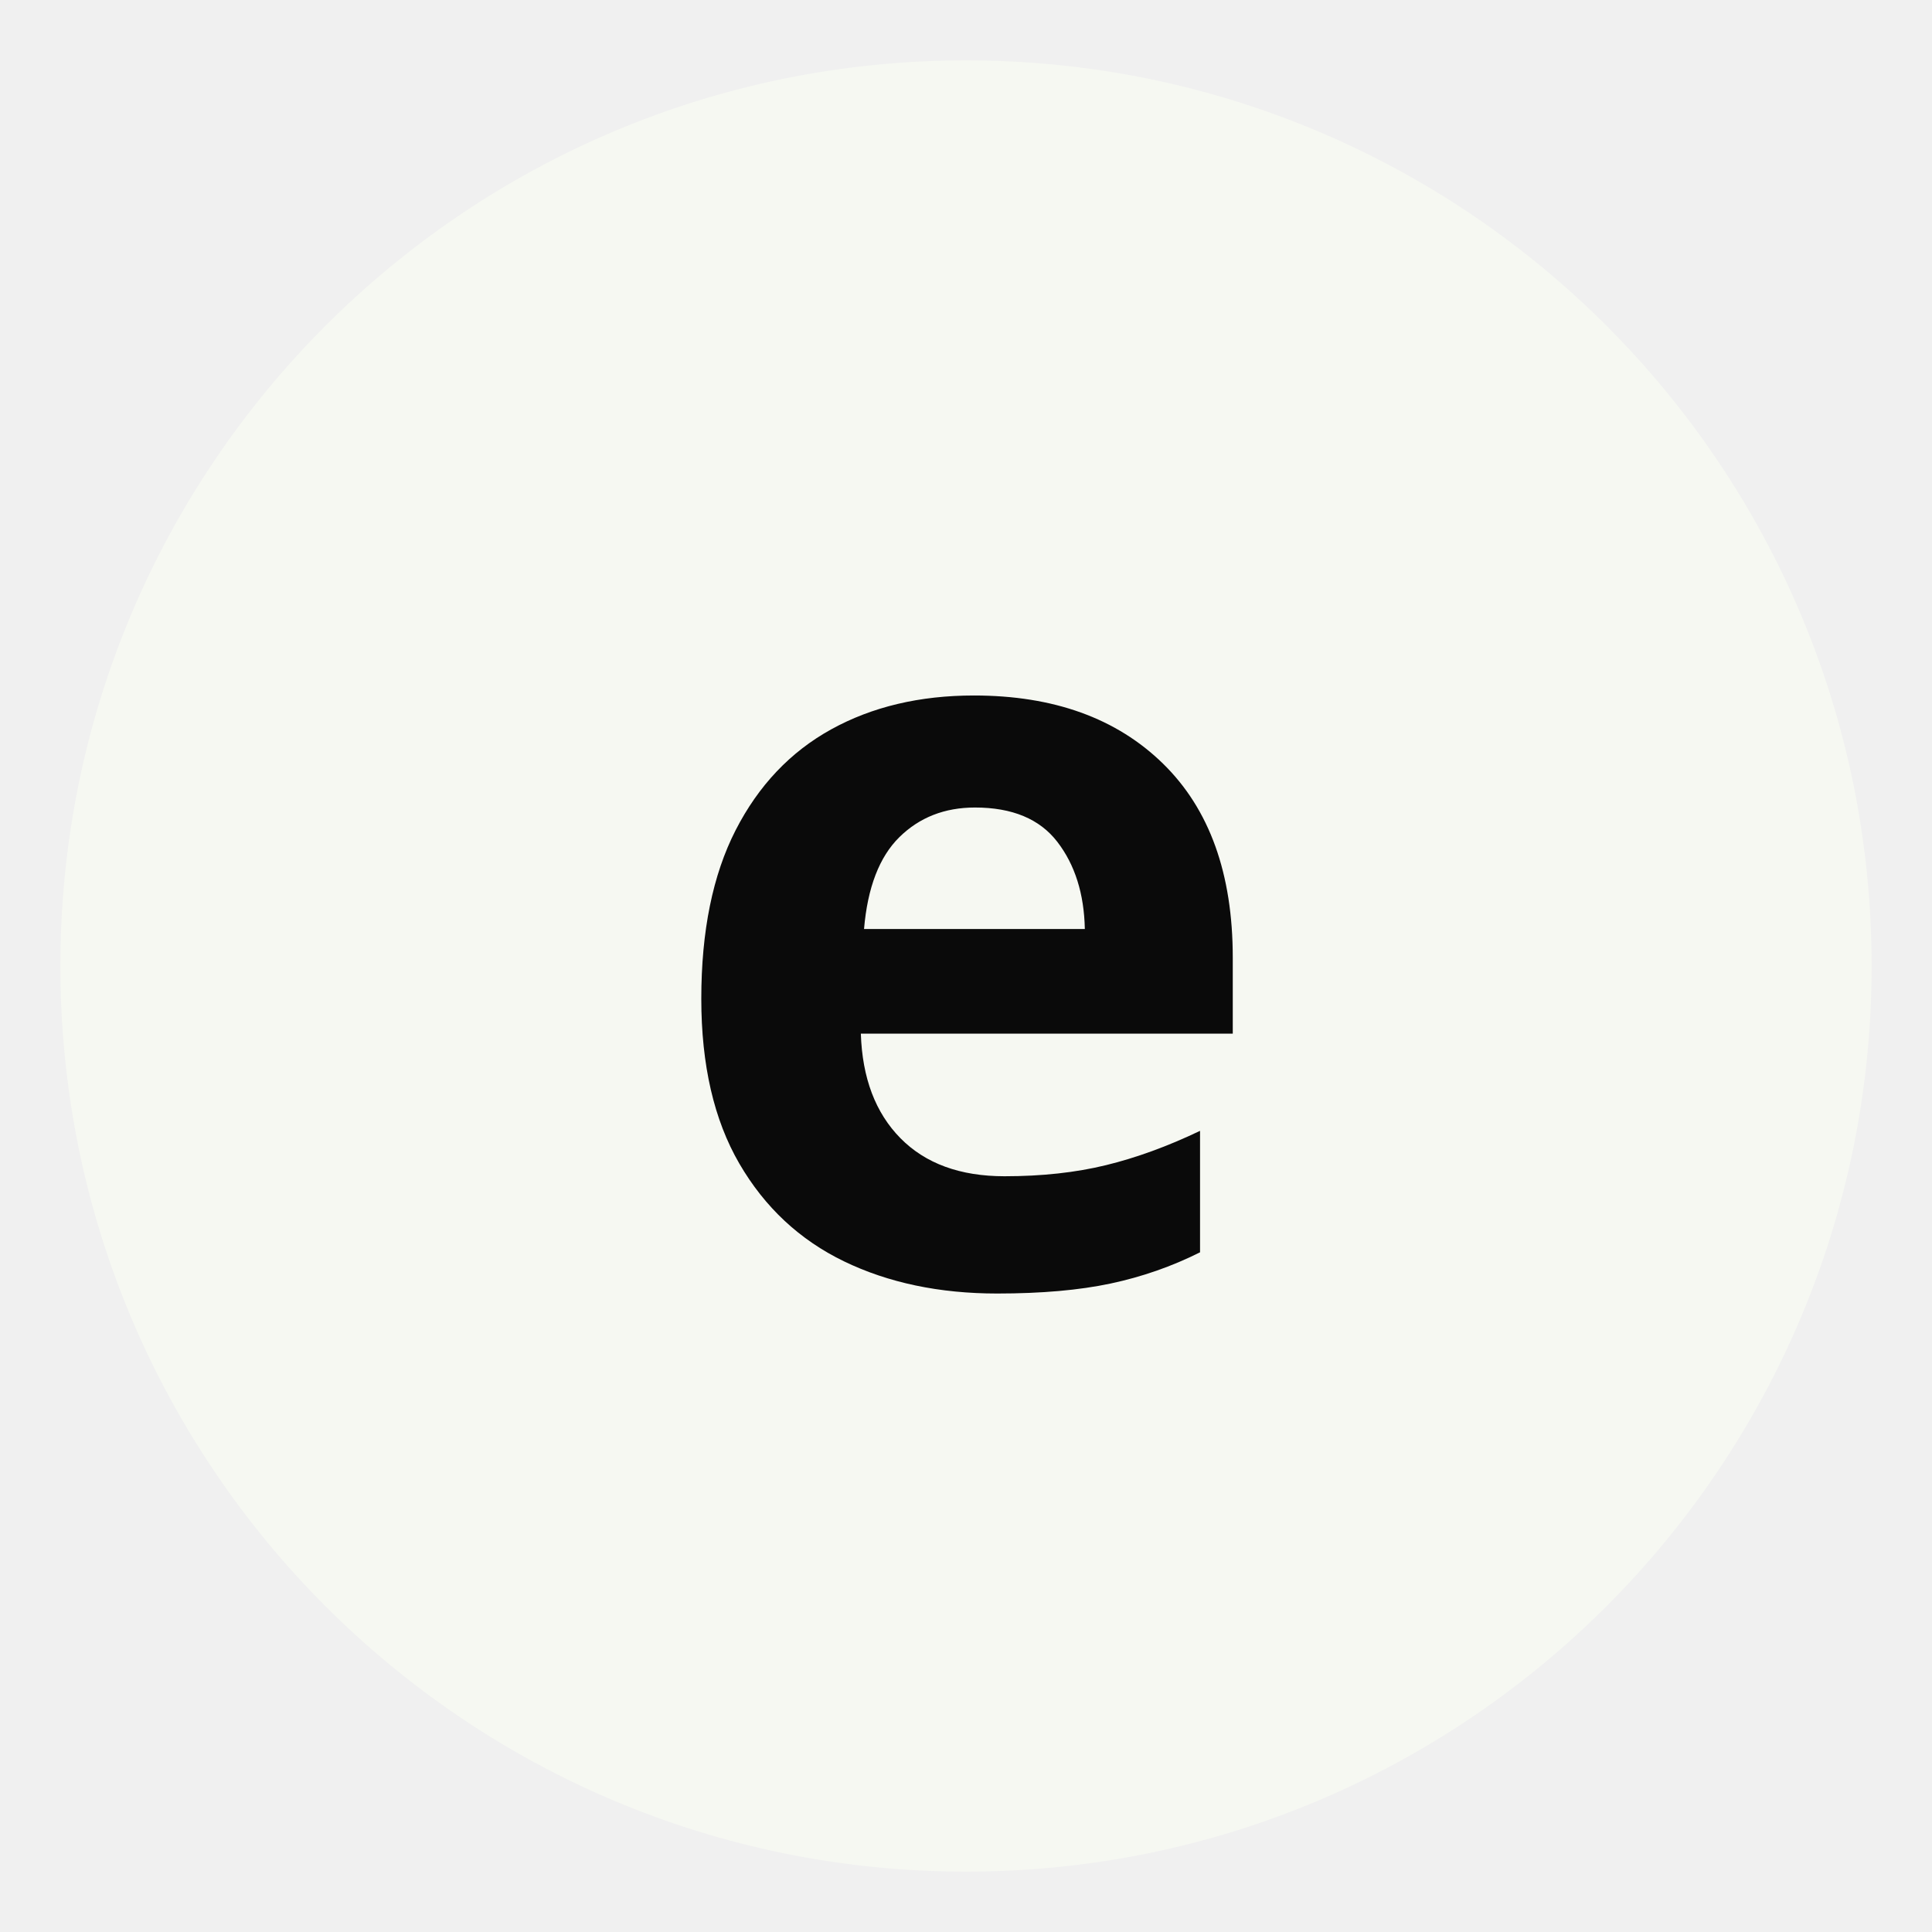
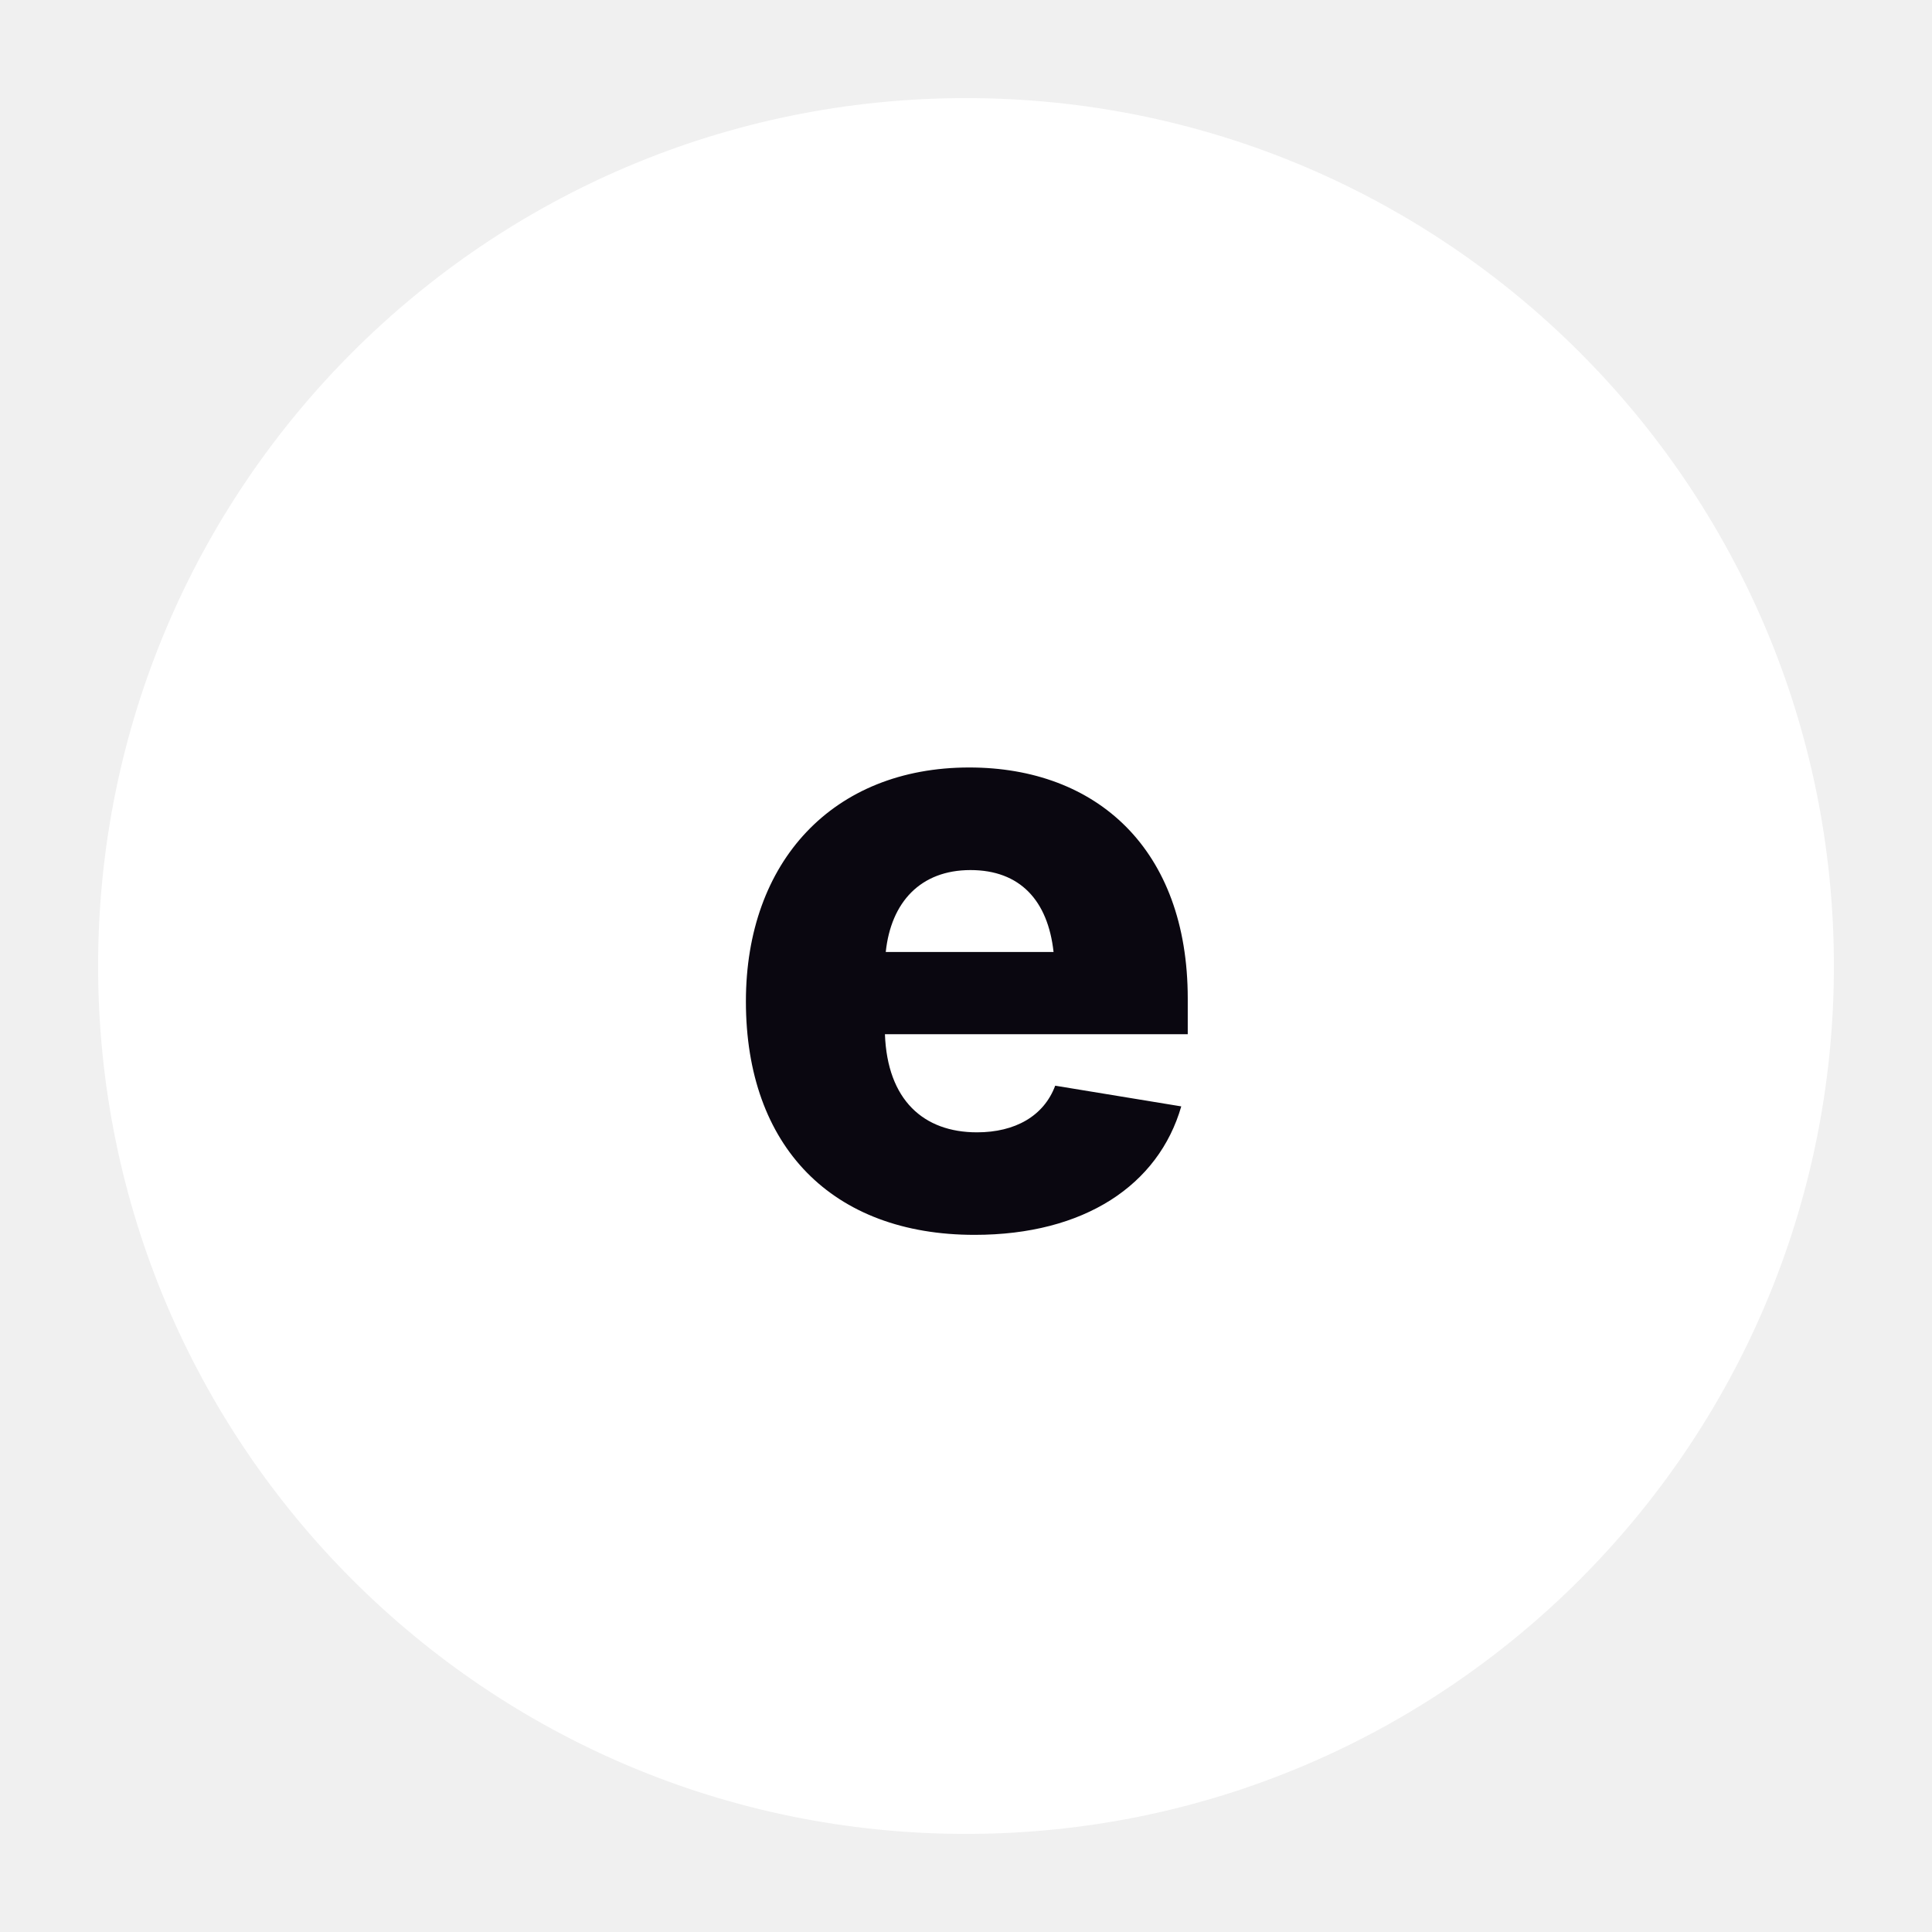
- <svg xmlns="http://www.w3.org/2000/svg" viewBox="0 0 512 512" width="100%" height="100%" fill="none">
-   <circle cx="256" cy="256" r="240" fill="#F6F8F2" />
-   <text x="256" y="340" text-anchor="middle" font-family="'Montserrat', 'Plus Jakarta Sans', system-ui, sans-serif" font-weight="900" font-size="280" letter-spacing="-8" fill="#0A0A0A">e</text>
+ <svg xmlns="http://www.w3.org/2000/svg" viewBox="0 0 512 512" width="512" height="512">
+   <circle cx="256" cy="256" r="230" fill="#FFFFFF" />
+   <text x="256" y="325" fill="#0A0710" text-anchor="middle" font-family="'Plus Jakarta Sans', 'Montserrat', -apple-system, sans-serif" font-size="220" font-weight="800">e</text>
</svg>
